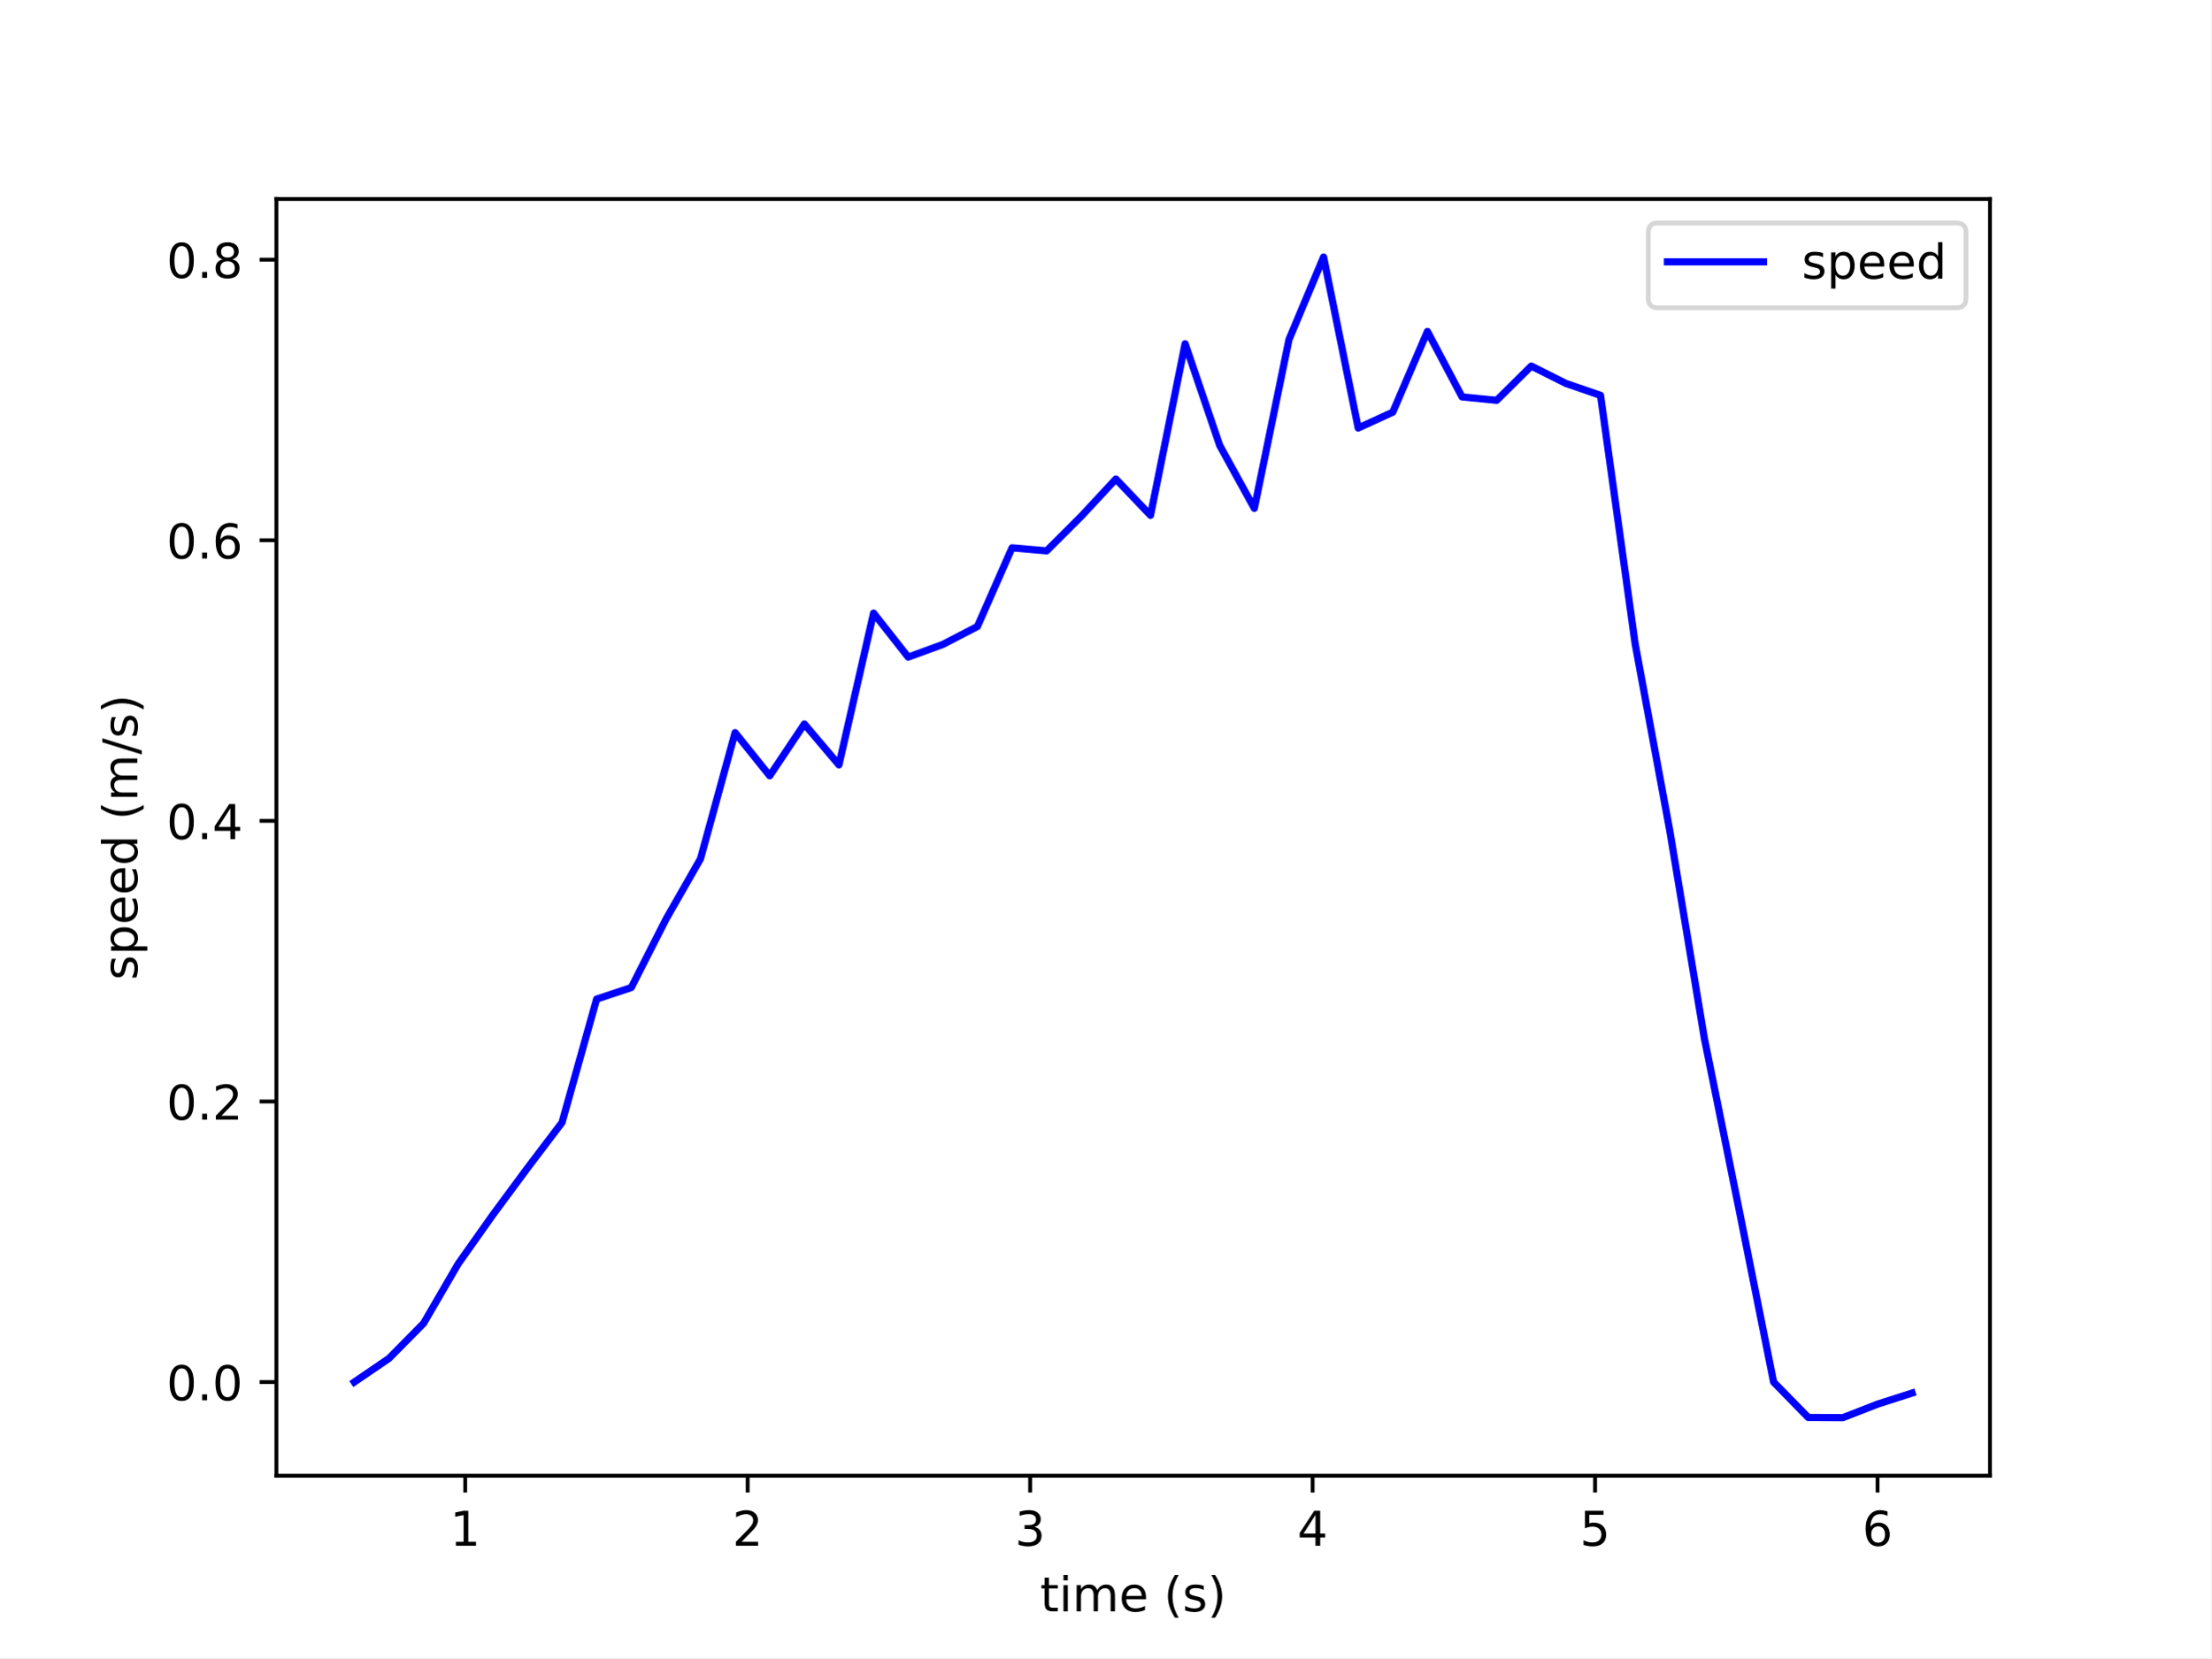
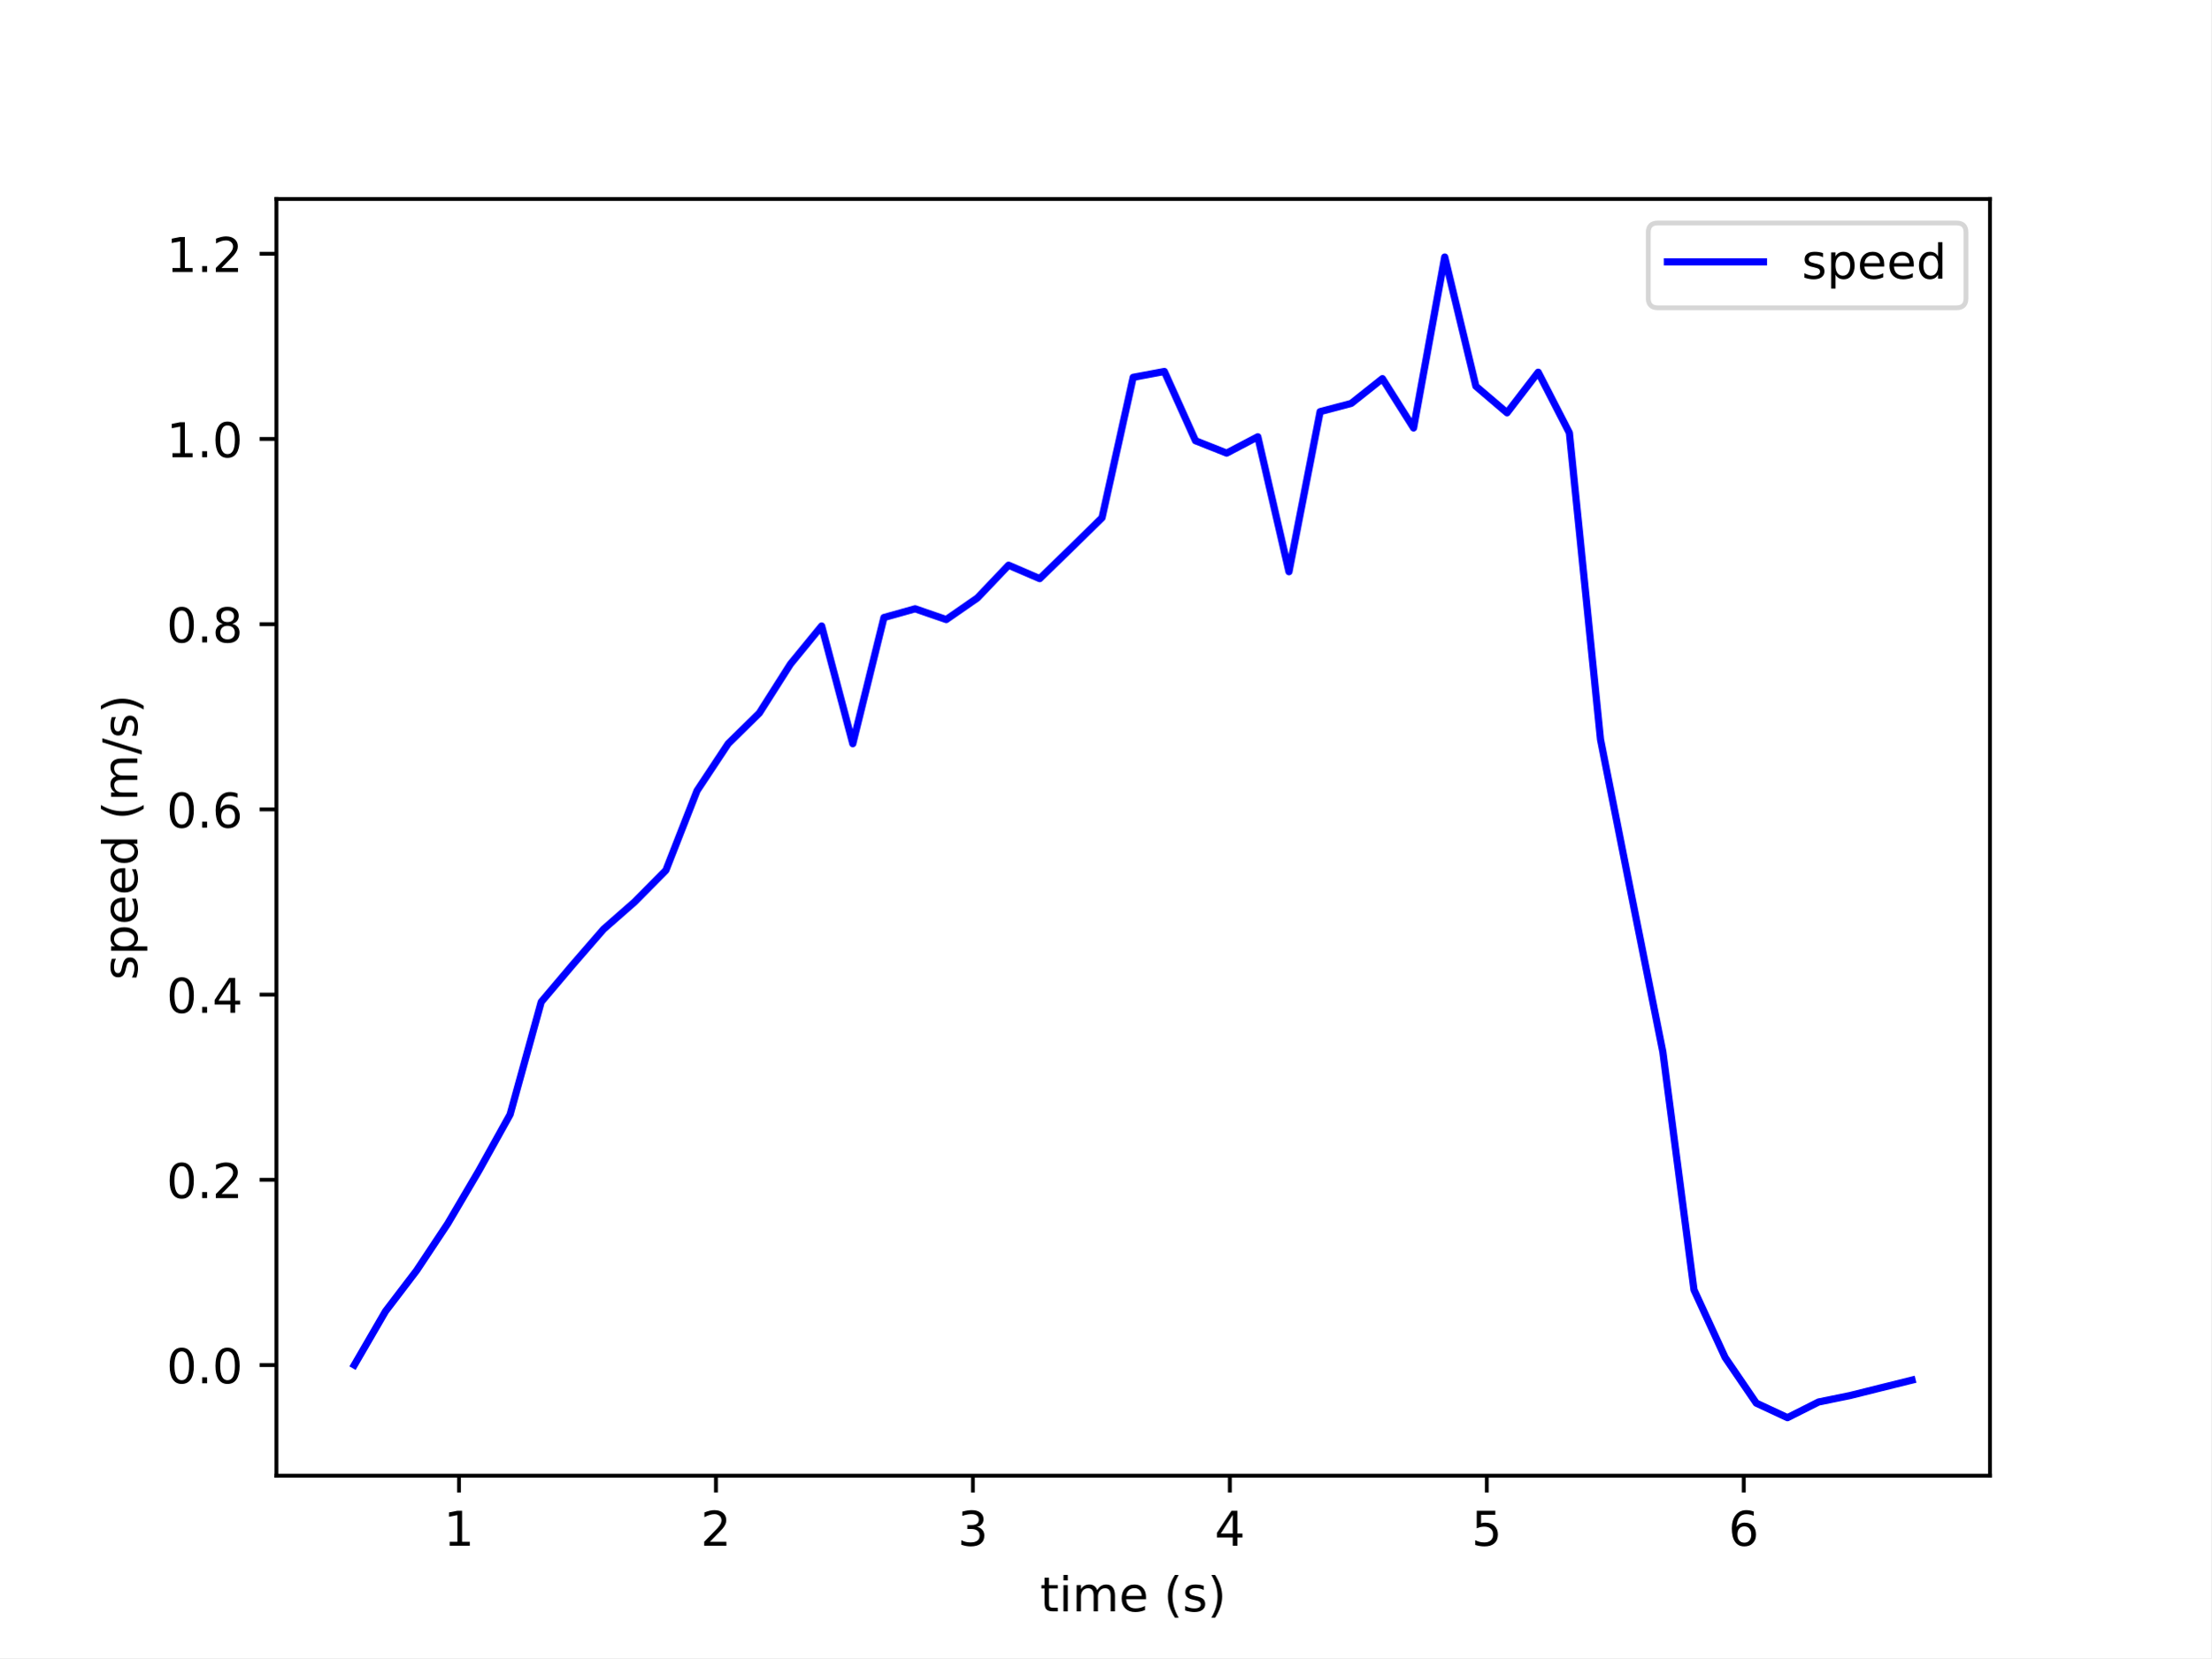
<svg xmlns="http://www.w3.org/2000/svg" xmlns:xlink="http://www.w3.org/1999/xlink" width="460.8pt" height="345.6pt" viewBox="0 0 460.8 345.6" version="1.1">
  <defs>
    <style type="text/css">*{stroke-linejoin: round; stroke-linecap: butt}</style>
  </defs>
  <g id="figure_1">
    <g id="patch_1">
      <path d="M 0 345.6  L 460.8 345.6  L 460.8 0  L 0 0  z " style="fill: #ffffff" />
    </g>
    <g id="axes_1">
      <g id="patch_2">
        <path d="M 57.6 307.584  L 414.72 307.584  L 414.72 41.472  L 57.6 41.472  z " style="fill: #ffffff" />
      </g>
      <g id="matplotlib.axis_1">
        <g id="xtick_1">
          <g id="line2d_1">
            <defs>
-               <path id="mb90ec71810" d="M 0 0  L 0 3.5  " style="stroke: #000000; stroke-width: 0.8" />
-             </defs>
-             <g>
-               <use xlink:href="#mb90ec71810" x="96.947" y="307.584" style="stroke: #000000; stroke-width: 0.8" />
+               <path id="m3f67687230" d="M 0 0  L 0 3.5  " style="stroke: #000000; stroke-width: 0.8" />
+             </defs>
+             <g>
+               <use xlink:href="#m3f67687230" x="95.652" y="307.584" style="stroke: #000000; stroke-width: 0.8" />
            </g>
          </g>
          <g id="text_1">
-             <g transform="translate(93.76553 322.1824) scale(0.1 -0.1)">
+             <g transform="translate(92.47047 322.1824) scale(0.1 -0.1)">
              <defs>
                <path id="DejaVuSans-31" d="M 794 531  L 1825 531  L 1825 4091  L 703 3866  L 703 4441  L 1819 4666  L 2450 4666  L 2450 531  L 3481 531  L 3481 0  L 794 0  L 794 531  z " transform="scale(0.015625)" />
              </defs>
              <use xlink:href="#DejaVuSans-31" />
            </g>
          </g>
        </g>
        <g id="xtick_2">
          <g id="line2d_2">
            <g>
-               <use xlink:href="#mb90ec71810" x="155.816" y="307.584" style="stroke: #000000; stroke-width: 0.8" />
+               <use xlink:href="#m3f67687230" x="149.203" y="307.584" style="stroke: #000000; stroke-width: 0.8" />
            </g>
          </g>
          <g id="text_2">
-             <g transform="translate(152.6343 322.1824) scale(0.1 -0.1)">
+             <g transform="translate(146.0218 322.1824) scale(0.1 -0.1)">
              <defs>
                <path id="DejaVuSans-32" d="M 1228 531  L 3431 531  L 3431 0  L 469 0  L 469 531  Q 828 903 1448 1529  Q 2069 2156 2228 2338  Q 2531 2678 2651 2914  Q 2772 3150 2772 3378  Q 2772 3750 2511 3984  Q 2250 4219 1831 4219  Q 1534 4219 1204 4116  Q 875 4013 500 3803  L 500 4441  Q 881 4594 1212 4672  Q 1544 4750 1819 4750  Q 2544 4750 2975 4387  Q 3406 4025 3406 3419  Q 3406 3131 3298 2873  Q 3191 2616 2906 2266  Q 2828 2175 2409 1742  Q 1991 1309 1228 531  z " transform="scale(0.015625)" />
              </defs>
              <use xlink:href="#DejaVuSans-32" />
            </g>
          </g>
        </g>
        <g id="xtick_3">
          <g id="line2d_3">
            <g>
-               <use xlink:href="#mb90ec71810" x="214.684" y="307.584" style="stroke: #000000; stroke-width: 0.8" />
+               <use xlink:href="#m3f67687230" x="202.754" y="307.584" style="stroke: #000000; stroke-width: 0.8" />
            </g>
          </g>
          <g id="text_3">
-             <g transform="translate(211.5031 322.1824) scale(0.1 -0.1)">
+             <g transform="translate(199.5731 322.1824) scale(0.1 -0.1)">
              <defs>
                <path id="DejaVuSans-33" d="M 2597 2516  Q 3050 2419 3304 2112  Q 3559 1806 3559 1356  Q 3559 666 3084 287  Q 2609 -91 1734 -91  Q 1441 -91 1130 -33  Q 819 25 488 141  L 488 750  Q 750 597 1062 519  Q 1375 441 1716 441  Q 2309 441 2620 675  Q 2931 909 2931 1356  Q 2931 1769 2642 2001  Q 2353 2234 1838 2234  L 1294 2234  L 1294 2753  L 1863 2753  Q 2328 2753 2575 2939  Q 2822 3125 2822 3475  Q 2822 3834 2567 4026  Q 2313 4219 1838 4219  Q 1578 4219 1281 4162  Q 984 4106 628 3988  L 628 4550  Q 988 4650 1302 4700  Q 1616 4750 1894 4750  Q 2613 4750 3031 4423  Q 3450 4097 3450 3541  Q 3450 3153 3228 2886  Q 3006 2619 2597 2516  z " transform="scale(0.015625)" />
              </defs>
              <use xlink:href="#DejaVuSans-33" />
            </g>
          </g>
        </g>
        <g id="xtick_4">
          <g id="line2d_4">
            <g>
-               <use xlink:href="#mb90ec71810" x="273.553" y="307.584" style="stroke: #000000; stroke-width: 0.8" />
+               <use xlink:href="#m3f67687230" x="256.306" y="307.584" style="stroke: #000000; stroke-width: 0.8" />
            </g>
          </g>
          <g id="text_4">
-             <g transform="translate(270.3719 322.1824) scale(0.1 -0.1)">
+             <g transform="translate(253.1244 322.1824) scale(0.1 -0.1)">
              <defs>
                <path id="DejaVuSans-34" d="M 2419 4116  L 825 1625  L 2419 1625  L 2419 4116  z M 2253 4666  L 3047 4666  L 3047 1625  L 3713 1625  L 3713 1100  L 3047 1100  L 3047 0  L 2419 0  L 2419 1100  L 313 1100  L 313 1709  L 2253 4666  z " transform="scale(0.015625)" />
              </defs>
              <use xlink:href="#DejaVuSans-34" />
            </g>
          </g>
        </g>
        <g id="xtick_5">
          <g id="line2d_5">
            <g>
-               <use xlink:href="#mb90ec71810" x="332.422" y="307.584" style="stroke: #000000; stroke-width: 0.8" />
+               <use xlink:href="#m3f67687230" x="309.857" y="307.584" style="stroke: #000000; stroke-width: 0.8" />
            </g>
          </g>
          <g id="text_5">
-             <g transform="translate(329.2407 322.1824) scale(0.1 -0.1)">
+             <g transform="translate(306.6758 322.1824) scale(0.1 -0.1)">
              <defs>
                <path id="DejaVuSans-35" d="M 691 4666  L 3169 4666  L 3169 4134  L 1269 4134  L 1269 2991  Q 1406 3038 1543 3061  Q 1681 3084 1819 3084  Q 2600 3084 3056 2656  Q 3513 2228 3513 1497  Q 3513 744 3044 326  Q 2575 -91 1722 -91  Q 1428 -91 1123 -41  Q 819 9 494 109  L 494 744  Q 775 591 1075 516  Q 1375 441 1709 441  Q 2250 441 2565 725  Q 2881 1009 2881 1497  Q 2881 1984 2565 2268  Q 2250 2553 1709 2553  Q 1456 2553 1204 2497  Q 953 2441 691 2322  L 691 4666  z " transform="scale(0.015625)" />
              </defs>
              <use xlink:href="#DejaVuSans-35" />
            </g>
          </g>
        </g>
        <g id="xtick_6">
          <g id="line2d_6">
            <g>
-               <use xlink:href="#mb90ec71810" x="391.291" y="307.584" style="stroke: #000000; stroke-width: 0.8" />
+               <use xlink:href="#m3f67687230" x="363.408" y="307.584" style="stroke: #000000; stroke-width: 0.8" />
            </g>
          </g>
          <g id="text_6">
-             <g transform="translate(388.1094 322.1824) scale(0.1 -0.1)">
+             <g transform="translate(360.2271 322.1824) scale(0.1 -0.1)">
              <defs>
                <path id="DejaVuSans-36" d="M 2113 2584  Q 1688 2584 1439 2293  Q 1191 2003 1191 1497  Q 1191 994 1439 701  Q 1688 409 2113 409  Q 2538 409 2786 701  Q 3034 994 3034 1497  Q 3034 2003 2786 2293  Q 2538 2584 2113 2584  z M 3366 4563  L 3366 3988  Q 3128 4100 2886 4159  Q 2644 4219 2406 4219  Q 1781 4219 1451 3797  Q 1122 3375 1075 2522  Q 1259 2794 1537 2939  Q 1816 3084 2150 3084  Q 2853 3084 3261 2657  Q 3669 2231 3669 1497  Q 3669 778 3244 343  Q 2819 -91 2113 -91  Q 1303 -91 875 529  Q 447 1150 447 2328  Q 447 3434 972 4092  Q 1497 4750 2381 4750  Q 2619 4750 2861 4703  Q 3103 4656 3366 4563  z " transform="scale(0.015625)" />
              </defs>
              <use xlink:href="#DejaVuSans-36" />
            </g>
          </g>
        </g>
        <g id="text_7">
          <g transform="translate(216.7686 335.8606) scale(0.1 -0.1)">
            <defs>
              <path id="DejaVuSans-74" d="M 1172 4494  L 1172 3500  L 2356 3500  L 2356 3053  L 1172 3053  L 1172 1153  Q 1172 725 1289 603  Q 1406 481 1766 481  L 2356 481  L 2356 0  L 1766 0  Q 1100 0 847 248  Q 594 497 594 1153  L 594 3053  L 172 3053  L 172 3500  L 594 3500  L 594 4494  L 1172 4494  z " transform="scale(0.015625)" />
              <path id="DejaVuSans-69" d="M 603 3500  L 1178 3500  L 1178 0  L 603 0  L 603 3500  z M 603 4863  L 1178 4863  L 1178 4134  L 603 4134  L 603 4863  z " transform="scale(0.015625)" />
              <path id="DejaVuSans-6d" d="M 3328 2828  Q 3544 3216 3844 3400  Q 4144 3584 4550 3584  Q 5097 3584 5394 3201  Q 5691 2819 5691 2113  L 5691 0  L 5113 0  L 5113 2094  Q 5113 2597 4934 2840  Q 4756 3084 4391 3084  Q 3944 3084 3684 2787  Q 3425 2491 3425 1978  L 3425 0  L 2847 0  L 2847 2094  Q 2847 2600 2669 2842  Q 2491 3084 2119 3084  Q 1678 3084 1418 2786  Q 1159 2488 1159 1978  L 1159 0  L 581 0  L 581 3500  L 1159 3500  L 1159 2956  Q 1356 3278 1631 3431  Q 1906 3584 2284 3584  Q 2666 3584 2933 3390  Q 3200 3197 3328 2828  z " transform="scale(0.015625)" />
              <path id="DejaVuSans-65" d="M 3597 1894  L 3597 1613  L 953 1613  Q 991 1019 1311 708  Q 1631 397 2203 397  Q 2534 397 2845 478  Q 3156 559 3463 722  L 3463 178  Q 3153 47 2828 -22  Q 2503 -91 2169 -91  Q 1331 -91 842 396  Q 353 884 353 1716  Q 353 2575 817 3079  Q 1281 3584 2069 3584  Q 2775 3584 3186 3129  Q 3597 2675 3597 1894  z M 3022 2063  Q 3016 2534 2758 2815  Q 2500 3097 2075 3097  Q 1594 3097 1305 2825  Q 1016 2553 972 2059  L 3022 2063  z " transform="scale(0.015625)" />
              <path id="DejaVuSans-20" transform="scale(0.015625)" />
              <path id="DejaVuSans-28" d="M 1984 4856  Q 1566 4138 1362 3434  Q 1159 2731 1159 2009  Q 1159 1288 1364 580  Q 1569 -128 1984 -844  L 1484 -844  Q 1016 -109 783 600  Q 550 1309 550 2009  Q 550 2706 781 3412  Q 1013 4119 1484 4856  L 1984 4856  z " transform="scale(0.015625)" />
              <path id="DejaVuSans-73" d="M 2834 3397  L 2834 2853  Q 2591 2978 2328 3040  Q 2066 3103 1784 3103  Q 1356 3103 1142 2972  Q 928 2841 928 2578  Q 928 2378 1081 2264  Q 1234 2150 1697 2047  L 1894 2003  Q 2506 1872 2764 1633  Q 3022 1394 3022 966  Q 3022 478 2636 193  Q 2250 -91 1575 -91  Q 1294 -91 989 -36  Q 684 19 347 128  L 347 722  Q 666 556 975 473  Q 1284 391 1588 391  Q 1994 391 2212 530  Q 2431 669 2431 922  Q 2431 1156 2273 1281  Q 2116 1406 1581 1522  L 1381 1569  Q 847 1681 609 1914  Q 372 2147 372 2553  Q 372 3047 722 3315  Q 1072 3584 1716 3584  Q 2034 3584 2315 3537  Q 2597 3491 2834 3397  z " transform="scale(0.015625)" />
              <path id="DejaVuSans-29" d="M 513 4856  L 1013 4856  Q 1481 4119 1714 3412  Q 1947 2706 1947 2009  Q 1947 1309 1714 600  Q 1481 -109 1013 -844  L 513 -844  Q 928 -128 1133 580  Q 1338 1288 1338 2009  Q 1338 2731 1133 3434  Q 928 4138 513 4856  z " transform="scale(0.015625)" />
            </defs>
            <use xlink:href="#DejaVuSans-74" />
            <use xlink:href="#DejaVuSans-69" x="39.209" />
            <use xlink:href="#DejaVuSans-6d" x="66.992" />
            <use xlink:href="#DejaVuSans-65" x="164.404" />
            <use xlink:href="#DejaVuSans-20" x="225.928" />
            <use xlink:href="#DejaVuSans-28" x="257.715" />
            <use xlink:href="#DejaVuSans-73" x="296.729" />
            <use xlink:href="#DejaVuSans-29" x="348.828" />
          </g>
        </g>
      </g>
      <g id="matplotlib.axis_2">
        <g id="ytick_1">
          <g id="line2d_7">
            <defs>
-               <path id="m220fb3af6c" d="M 0 0  L -3.5 0  " style="stroke: #000000; stroke-width: 0.8" />
-             </defs>
-             <g>
-               <use xlink:href="#m220fb3af6c" x="57.6" y="288.067" style="stroke: #000000; stroke-width: 0.8" />
+               <path id="me6d58eac0c" d="M 0 0  L -3.5 0  " style="stroke: #000000; stroke-width: 0.8" />
+             </defs>
+             <g>
+               <use xlink:href="#me6d58eac0c" x="57.6" y="284.521" style="stroke: #000000; stroke-width: 0.8" />
            </g>
          </g>
          <g id="text_8">
-             <g transform="translate(34.69687 291.8664) scale(0.1 -0.1)">
+             <g transform="translate(34.69687 288.3203) scale(0.1 -0.1)">
              <defs>
                <path id="DejaVuSans-30" d="M 2034 4250  Q 1547 4250 1301 3770  Q 1056 3291 1056 2328  Q 1056 1369 1301 889  Q 1547 409 2034 409  Q 2525 409 2770 889  Q 3016 1369 3016 2328  Q 3016 3291 2770 3770  Q 2525 4250 2034 4250  z M 2034 4750  Q 2819 4750 3233 4129  Q 3647 3509 3647 2328  Q 3647 1150 3233 529  Q 2819 -91 2034 -91  Q 1250 -91 836 529  Q 422 1150 422 2328  Q 422 3509 836 4129  Q 1250 4750 2034 4750  z " transform="scale(0.015625)" />
                <path id="DejaVuSans-2e" d="M 684 794  L 1344 794  L 1344 0  L 684 0  L 684 794  z " transform="scale(0.015625)" />
              </defs>
              <use xlink:href="#DejaVuSans-30" />
              <use xlink:href="#DejaVuSans-2e" x="63.623" />
              <use xlink:href="#DejaVuSans-30" x="95.41" />
            </g>
          </g>
        </g>
        <g id="ytick_2">
          <g id="line2d_8">
            <g>
-               <use xlink:href="#m220fb3af6c" x="57.6" y="229.58" style="stroke: #000000; stroke-width: 0.8" />
+               <use xlink:href="#me6d58eac0c" x="57.6" y="245.915" style="stroke: #000000; stroke-width: 0.8" />
            </g>
          </g>
          <g id="text_9">
-             <g transform="translate(34.69687 233.3791) scale(0.1 -0.1)">
+             <g transform="translate(34.69687 249.7146) scale(0.1 -0.1)">
              <use xlink:href="#DejaVuSans-30" />
              <use xlink:href="#DejaVuSans-2e" x="63.623" />
              <use xlink:href="#DejaVuSans-32" x="95.41" />
            </g>
          </g>
        </g>
        <g id="ytick_3">
          <g id="line2d_9">
            <g>
-               <use xlink:href="#m220fb3af6c" x="57.6" y="171.093" style="stroke: #000000; stroke-width: 0.8" />
+               <use xlink:href="#me6d58eac0c" x="57.6" y="207.31" style="stroke: #000000; stroke-width: 0.8" />
            </g>
          </g>
          <g id="text_10">
-             <g transform="translate(34.69687 174.8918) scale(0.1 -0.1)">
+             <g transform="translate(34.69687 211.1088) scale(0.1 -0.1)">
              <use xlink:href="#DejaVuSans-30" />
              <use xlink:href="#DejaVuSans-2e" x="63.623" />
              <use xlink:href="#DejaVuSans-34" x="95.41" />
            </g>
          </g>
        </g>
        <g id="ytick_4">
          <g id="line2d_10">
            <g>
-               <use xlink:href="#m220fb3af6c" x="57.6" y="112.605" style="stroke: #000000; stroke-width: 0.8" />
+               <use xlink:href="#me6d58eac0c" x="57.6" y="168.704" style="stroke: #000000; stroke-width: 0.8" />
            </g>
          </g>
          <g id="text_11">
-             <g transform="translate(34.69687 116.4046) scale(0.1 -0.1)">
+             <g transform="translate(34.69687 172.503) scale(0.1 -0.1)">
              <use xlink:href="#DejaVuSans-30" />
              <use xlink:href="#DejaVuSans-2e" x="63.623" />
              <use xlink:href="#DejaVuSans-36" x="95.41" />
            </g>
          </g>
        </g>
        <g id="ytick_5">
          <g id="line2d_11">
            <g>
-               <use xlink:href="#m220fb3af6c" x="57.6" y="54.118" style="stroke: #000000; stroke-width: 0.8" />
+               <use xlink:href="#me6d58eac0c" x="57.6" y="130.098" style="stroke: #000000; stroke-width: 0.8" />
            </g>
          </g>
          <g id="text_12">
-             <g transform="translate(34.69687 57.91728) scale(0.1 -0.1)">
+             <g transform="translate(34.69687 133.8973) scale(0.1 -0.1)">
              <defs>
                <path id="DejaVuSans-38" d="M 2034 2216  Q 1584 2216 1326 1975  Q 1069 1734 1069 1313  Q 1069 891 1326 650  Q 1584 409 2034 409  Q 2484 409 2743 651  Q 3003 894 3003 1313  Q 3003 1734 2745 1975  Q 2488 2216 2034 2216  z M 1403 2484  Q 997 2584 770 2862  Q 544 3141 544 3541  Q 544 4100 942 4425  Q 1341 4750 2034 4750  Q 2731 4750 3128 4425  Q 3525 4100 3525 3541  Q 3525 3141 3298 2862  Q 3072 2584 2669 2484  Q 3125 2378 3379 2068  Q 3634 1759 3634 1313  Q 3634 634 3220 271  Q 2806 -91 2034 -91  Q 1263 -91 848 271  Q 434 634 434 1313  Q 434 1759 690 2068  Q 947 2378 1403 2484  z M 1172 3481  Q 1172 3119 1398 2916  Q 1625 2713 2034 2713  Q 2441 2713 2670 2916  Q 2900 3119 2900 3481  Q 2900 3844 2670 4047  Q 2441 4250 2034 4250  Q 1625 4250 1398 4047  Q 1172 3844 1172 3481  z " transform="scale(0.015625)" />
              </defs>
              <use xlink:href="#DejaVuSans-30" />
              <use xlink:href="#DejaVuSans-2e" x="63.623" />
              <use xlink:href="#DejaVuSans-38" x="95.41" />
            </g>
          </g>
        </g>
-         <g id="text_13">
+         <g id="ytick_6">
+           <g id="line2d_12">
+             <g>
+               <use xlink:href="#me6d58eac0c" x="57.6" y="91.492" style="stroke: #000000; stroke-width: 0.8" />
+             </g>
+           </g>
+           <g id="text_13">
+             <g transform="translate(34.69687 95.29151) scale(0.1 -0.1)">
+               <use xlink:href="#DejaVuSans-31" />
+               <use xlink:href="#DejaVuSans-2e" x="63.623" />
+               <use xlink:href="#DejaVuSans-30" x="95.41" />
+             </g>
+           </g>
+         </g>
+         <g id="ytick_7">
+           <g id="line2d_13">
+             <g>
+               <use xlink:href="#me6d58eac0c" x="57.6" y="52.887" style="stroke: #000000; stroke-width: 0.8" />
+             </g>
+           </g>
+           <g id="text_14">
+             <g transform="translate(34.69687 56.68574) scale(0.1 -0.1)">
+               <use xlink:href="#DejaVuSans-31" />
+               <use xlink:href="#DejaVuSans-2e" x="63.623" />
+               <use xlink:href="#DejaVuSans-32" x="95.41" />
+             </g>
+           </g>
+         </g>
+         <g id="text_15">
          <g transform="translate(28.61719 204.2842) rotate(-90) scale(0.1 -0.1)">
            <defs>
              <path id="DejaVuSans-70" d="M 1159 525  L 1159 -1331  L 581 -1331  L 581 3500  L 1159 3500  L 1159 2969  Q 1341 3281 1617 3432  Q 1894 3584 2278 3584  Q 2916 3584 3314 3078  Q 3713 2572 3713 1747  Q 3713 922 3314 415  Q 2916 -91 2278 -91  Q 1894 -91 1617 61  Q 1341 213 1159 525  z M 3116 1747  Q 3116 2381 2855 2742  Q 2594 3103 2138 3103  Q 1681 3103 1420 2742  Q 1159 2381 1159 1747  Q 1159 1113 1420 752  Q 1681 391 2138 391  Q 2594 391 2855 752  Q 3116 1113 3116 1747  z " transform="scale(0.015625)" />
              <path id="DejaVuSans-64" d="M 2906 2969  L 2906 4863  L 3481 4863  L 3481 0  L 2906 0  L 2906 525  Q 2725 213 2448 61  Q 2172 -91 1784 -91  Q 1150 -91 751 415  Q 353 922 353 1747  Q 353 2572 751 3078  Q 1150 3584 1784 3584  Q 2172 3584 2448 3432  Q 2725 3281 2906 2969  z M 947 1747  Q 947 1113 1208 752  Q 1469 391 1925 391  Q 2381 391 2643 752  Q 2906 1113 2906 1747  Q 2906 2381 2643 2742  Q 2381 3103 1925 3103  Q 1469 3103 1208 2742  Q 947 2381 947 1747  z " transform="scale(0.015625)" />
              <path id="DejaVuSans-2f" d="M 1625 4666  L 2156 4666  L 531 -594  L 0 -594  L 1625 4666  z " transform="scale(0.015625)" />
            </defs>
            <use xlink:href="#DejaVuSans-73" />
            <use xlink:href="#DejaVuSans-70" x="52.1" />
            <use xlink:href="#DejaVuSans-65" x="115.576" />
            <use xlink:href="#DejaVuSans-65" x="177.1" />
            <use xlink:href="#DejaVuSans-64" x="238.623" />
            <use xlink:href="#DejaVuSans-20" x="302.1" />
            <use xlink:href="#DejaVuSans-28" x="333.887" />
            <use xlink:href="#DejaVuSans-6d" x="372.9" />
            <use xlink:href="#DejaVuSans-2f" x="470.312" />
            <use xlink:href="#DejaVuSans-73" x="504.004" />
            <use xlink:href="#DejaVuSans-29" x="556.104" />
          </g>
        </g>
      </g>
-       <g id="line2d_12">
-         <path d="M 73.833 288.067  L 81.047 283.144  L 88.262 275.835  L 95.476 263.429  L 102.691 253.233  L 109.905 243.477  L 117.12 233.967  L 124.335 208.241  L 131.549 205.848  L 138.764 191.631  L 145.978 179.003  L 153.193 152.705  L 160.407 161.699  L 167.622 150.902  L 174.836 159.422  L 182.051 127.789  L 189.265 136.956  L 196.48 134.318  L 203.695 130.575  L 210.909 114.187  L 218.124 114.81  L 225.338 107.601  L 232.553 99.841  L 239.767 107.411  L 246.982 71.644  L 254.196 92.849  L 261.411 105.955  L 268.625 70.786  L 275.84 53.568  L 283.055 89.209  L 290.269 85.896  L 297.484 69.08  L 304.698 82.722  L 311.913 83.437  L 319.127 76.298  L 326.342 79.921  L 333.556 82.397  L 340.771 134.184  L 347.985 173.104  L 355.2 216.432  L 362.415 252.036  L 369.629 288.067  L 376.844 295.445  L 384.058 295.488  L 391.273 292.674  L 398.487 290.355  " clip-path="url(#pf3bd37cc52)" style="fill: none; stroke: #0000ff; stroke-width: 1.5; stroke-linecap: square" />
+       <g id="line2d_14">
+         <path d="M 73.833 284.521  L 80.326 273.33  L 86.819 264.813  L 93.312 255.031  L 99.805 243.989  L 106.298 232.298  L 112.791 208.828  L 119.284 201.156  L 125.777 193.674  L 132.271 187.972  L 138.764 181.404  L 145.257 164.815  L 151.75 155.009  L 158.243 148.623  L 164.736 138.403  L 171.229 130.474  L 177.722 155.006  L 184.215 128.708  L 190.708 126.89  L 197.201 129.132  L 203.695 124.628  L 210.188 117.802  L 216.681 120.598  L 223.174 114.28  L 229.667 107.91  L 236.16 78.637  L 242.653 77.424  L 249.146 91.86  L 255.639 94.435  L 262.132 91.029  L 268.625 119.157  L 275.119 85.796  L 281.612 84.076  L 288.105 78.917  L 294.598 89.194  L 301.091 53.568  L 307.584 80.5  L 314.077 86.038  L 320.57 77.577  L 327.063 90.205  L 333.556 154.136  L 340.049 186.808  L 346.543 219.243  L 353.036 268.842  L 359.529 282.945  L 366.022 292.458  L 372.515 295.488  L 379.008 292.219  L 385.501 290.892  L 391.994 289.269  L 398.487 287.656  " clip-path="url(#pb342822d5d)" style="fill: none; stroke: #0000ff; stroke-width: 1.5; stroke-linecap: square" />
      </g>
      <g id="patch_3">
        <path d="M 57.6 307.584  L 57.6 41.472  " style="fill: none; stroke: #000000; stroke-width: 0.8; stroke-linejoin: miter; stroke-linecap: square" />
      </g>
      <g id="patch_4">
        <path d="M 414.72 307.584  L 414.72 41.472  " style="fill: none; stroke: #000000; stroke-width: 0.8; stroke-linejoin: miter; stroke-linecap: square" />
      </g>
      <g id="patch_5">
        <path d="M 57.6 307.584  L 414.72 307.584  " style="fill: none; stroke: #000000; stroke-width: 0.8; stroke-linejoin: miter; stroke-linecap: square" />
      </g>
      <g id="patch_6">
        <path d="M 57.6 41.472  L 414.72 41.472  " style="fill: none; stroke: #000000; stroke-width: 0.8; stroke-linejoin: miter; stroke-linecap: square" />
      </g>
      <g id="legend_1">
        <g id="patch_7">
          <path d="M 345.507 64.15  L 407.72 64.15  Q 409.72 64.15 409.72 62.15  L 409.72 48.472  Q 409.72 46.472 407.72 46.472  L 345.507 46.472  Q 343.507 46.472 343.507 48.472  L 343.507 62.15  Q 343.507 64.15 345.507 64.15  z " style="fill: #ffffff; opacity: 0.8; stroke: #cccccc; stroke-linejoin: miter" />
        </g>
-         <g id="line2d_13">
+         <g id="line2d_15">
          <path d="M 347.507 54.57  L 357.507 54.57  L 367.507 54.57  " style="fill: none; stroke: #0000ff; stroke-width: 1.5; stroke-linecap: square" />
        </g>
-         <g id="text_14">
+         <g id="text_16">
          <g transform="translate(375.5075 58.07044) scale(0.1 -0.1)">
            <use xlink:href="#DejaVuSans-73" />
            <use xlink:href="#DejaVuSans-70" x="52.1" />
            <use xlink:href="#DejaVuSans-65" x="115.576" />
            <use xlink:href="#DejaVuSans-65" x="177.1" />
            <use xlink:href="#DejaVuSans-64" x="238.623" />
          </g>
        </g>
      </g>
    </g>
  </g>
  <defs>
-     <clipPath id="pf3bd37cc52">
+     <clipPath id="pb342822d5d">
      <rect x="57.6" y="41.472" width="357.12" height="266.112" />
    </clipPath>
  </defs>
</svg>
